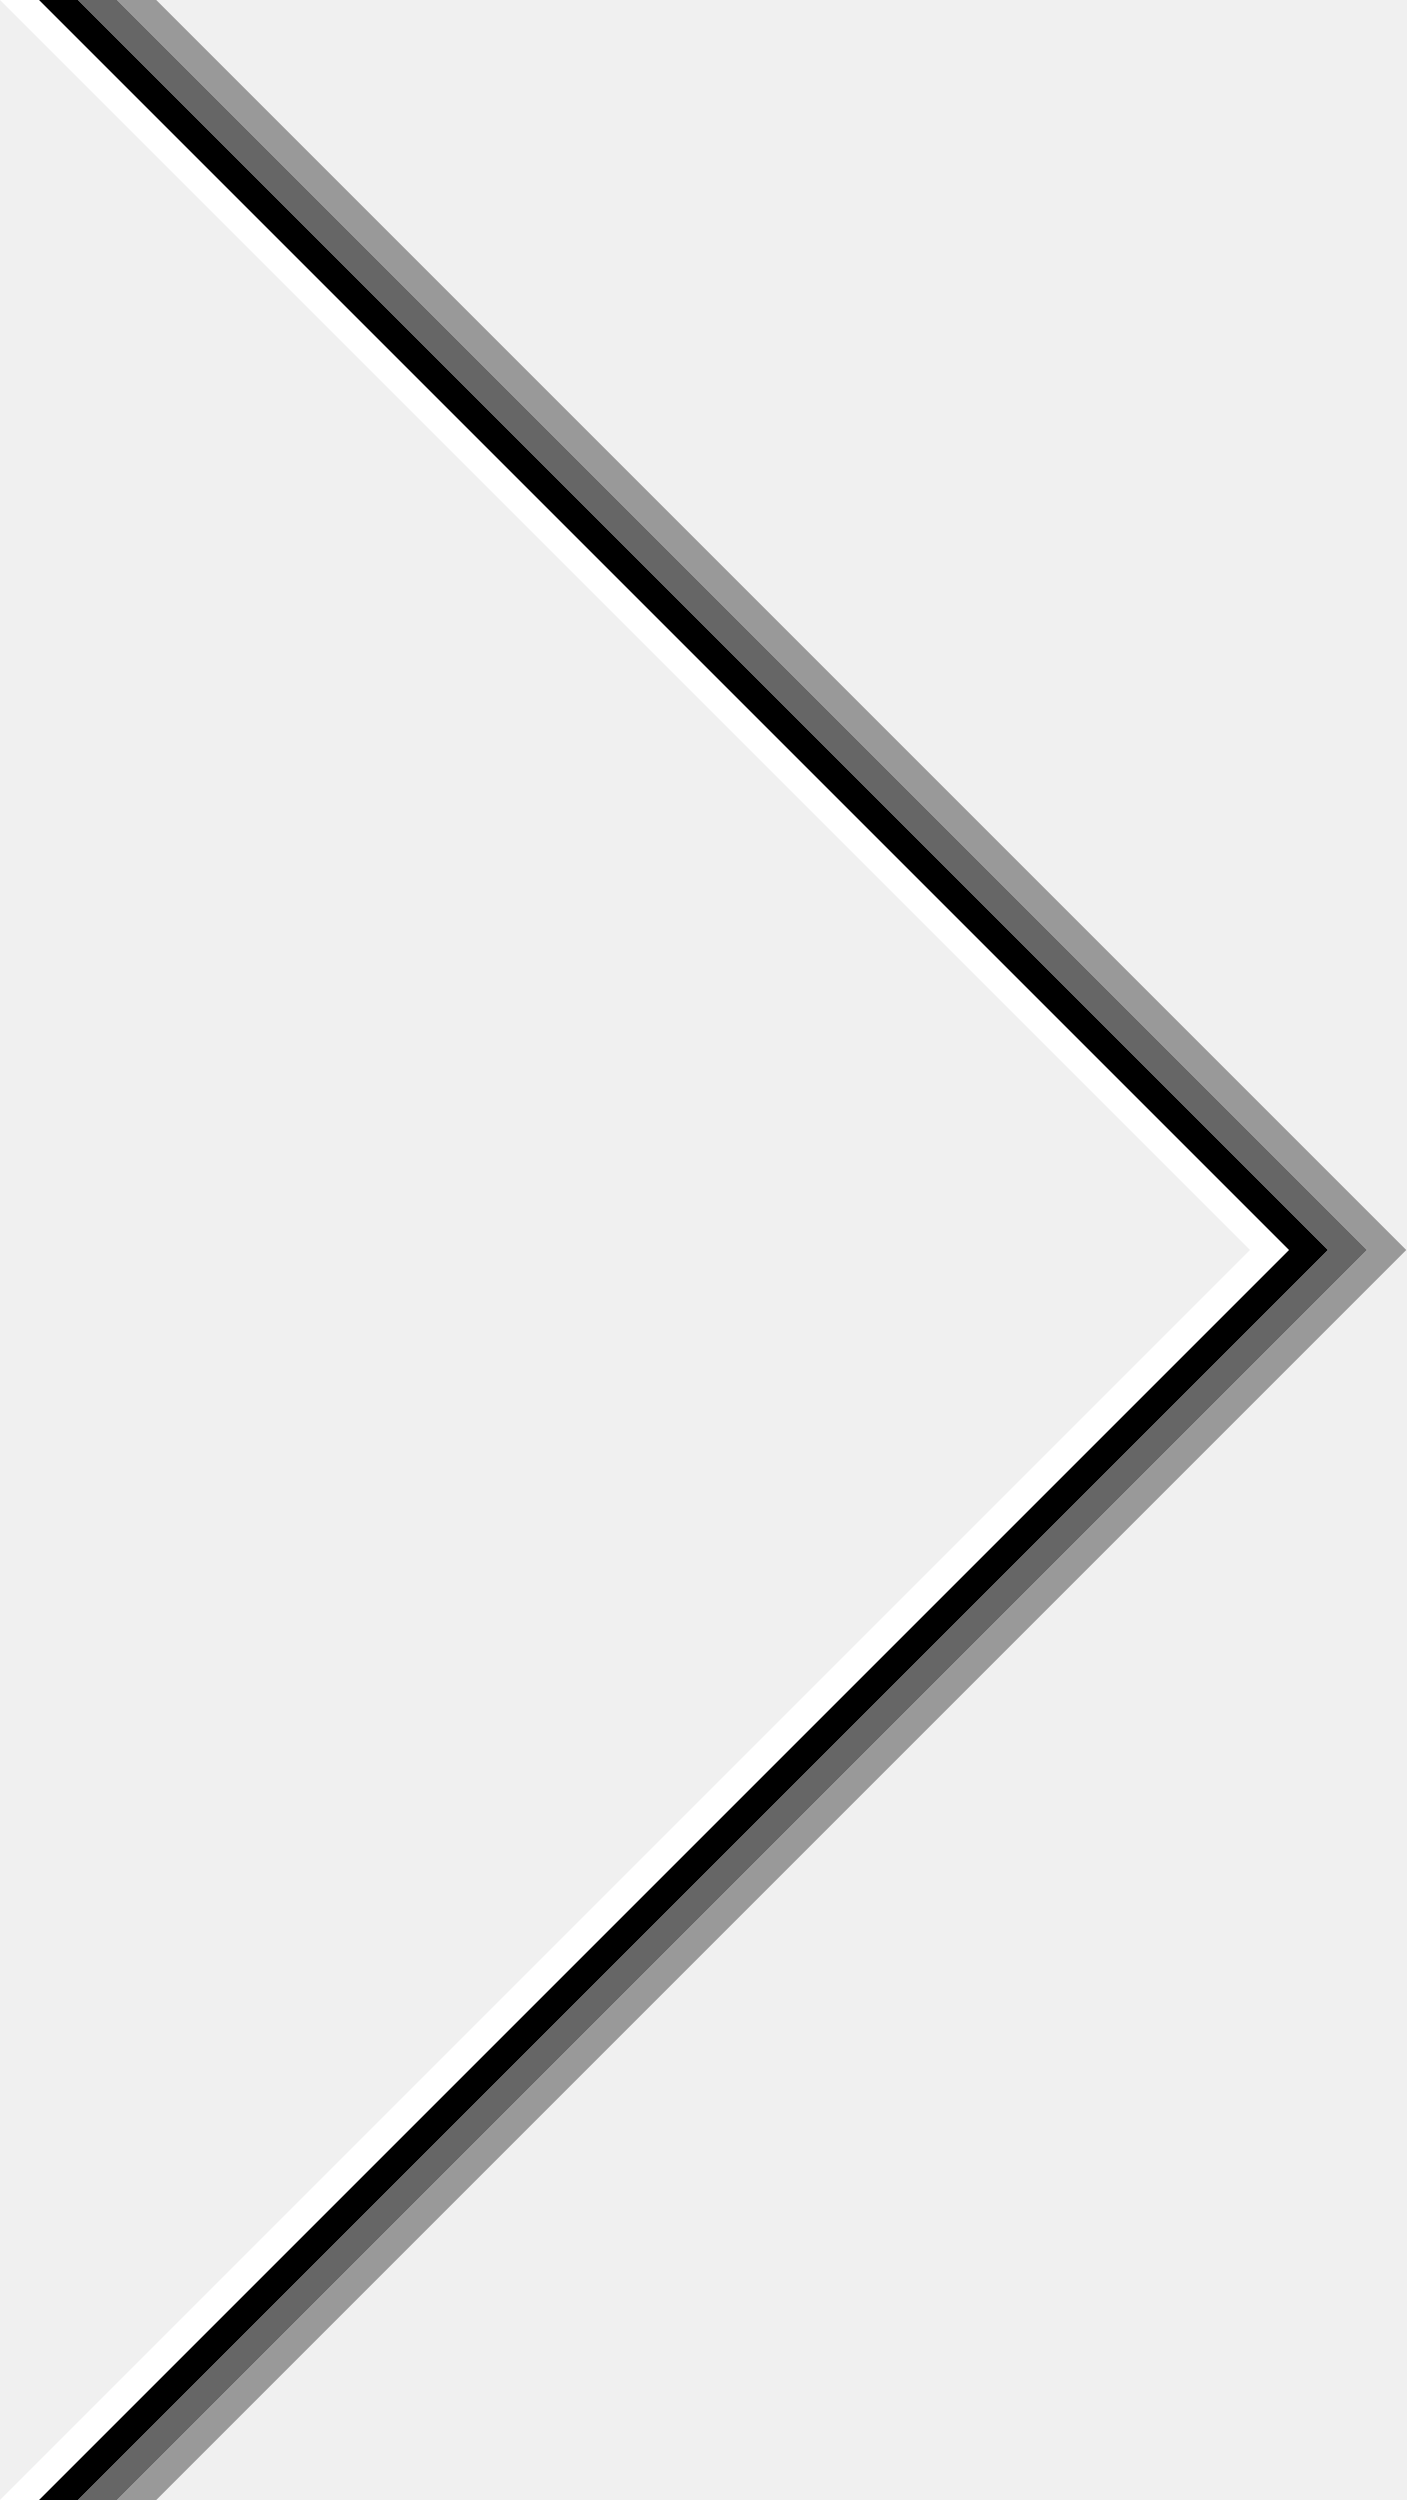
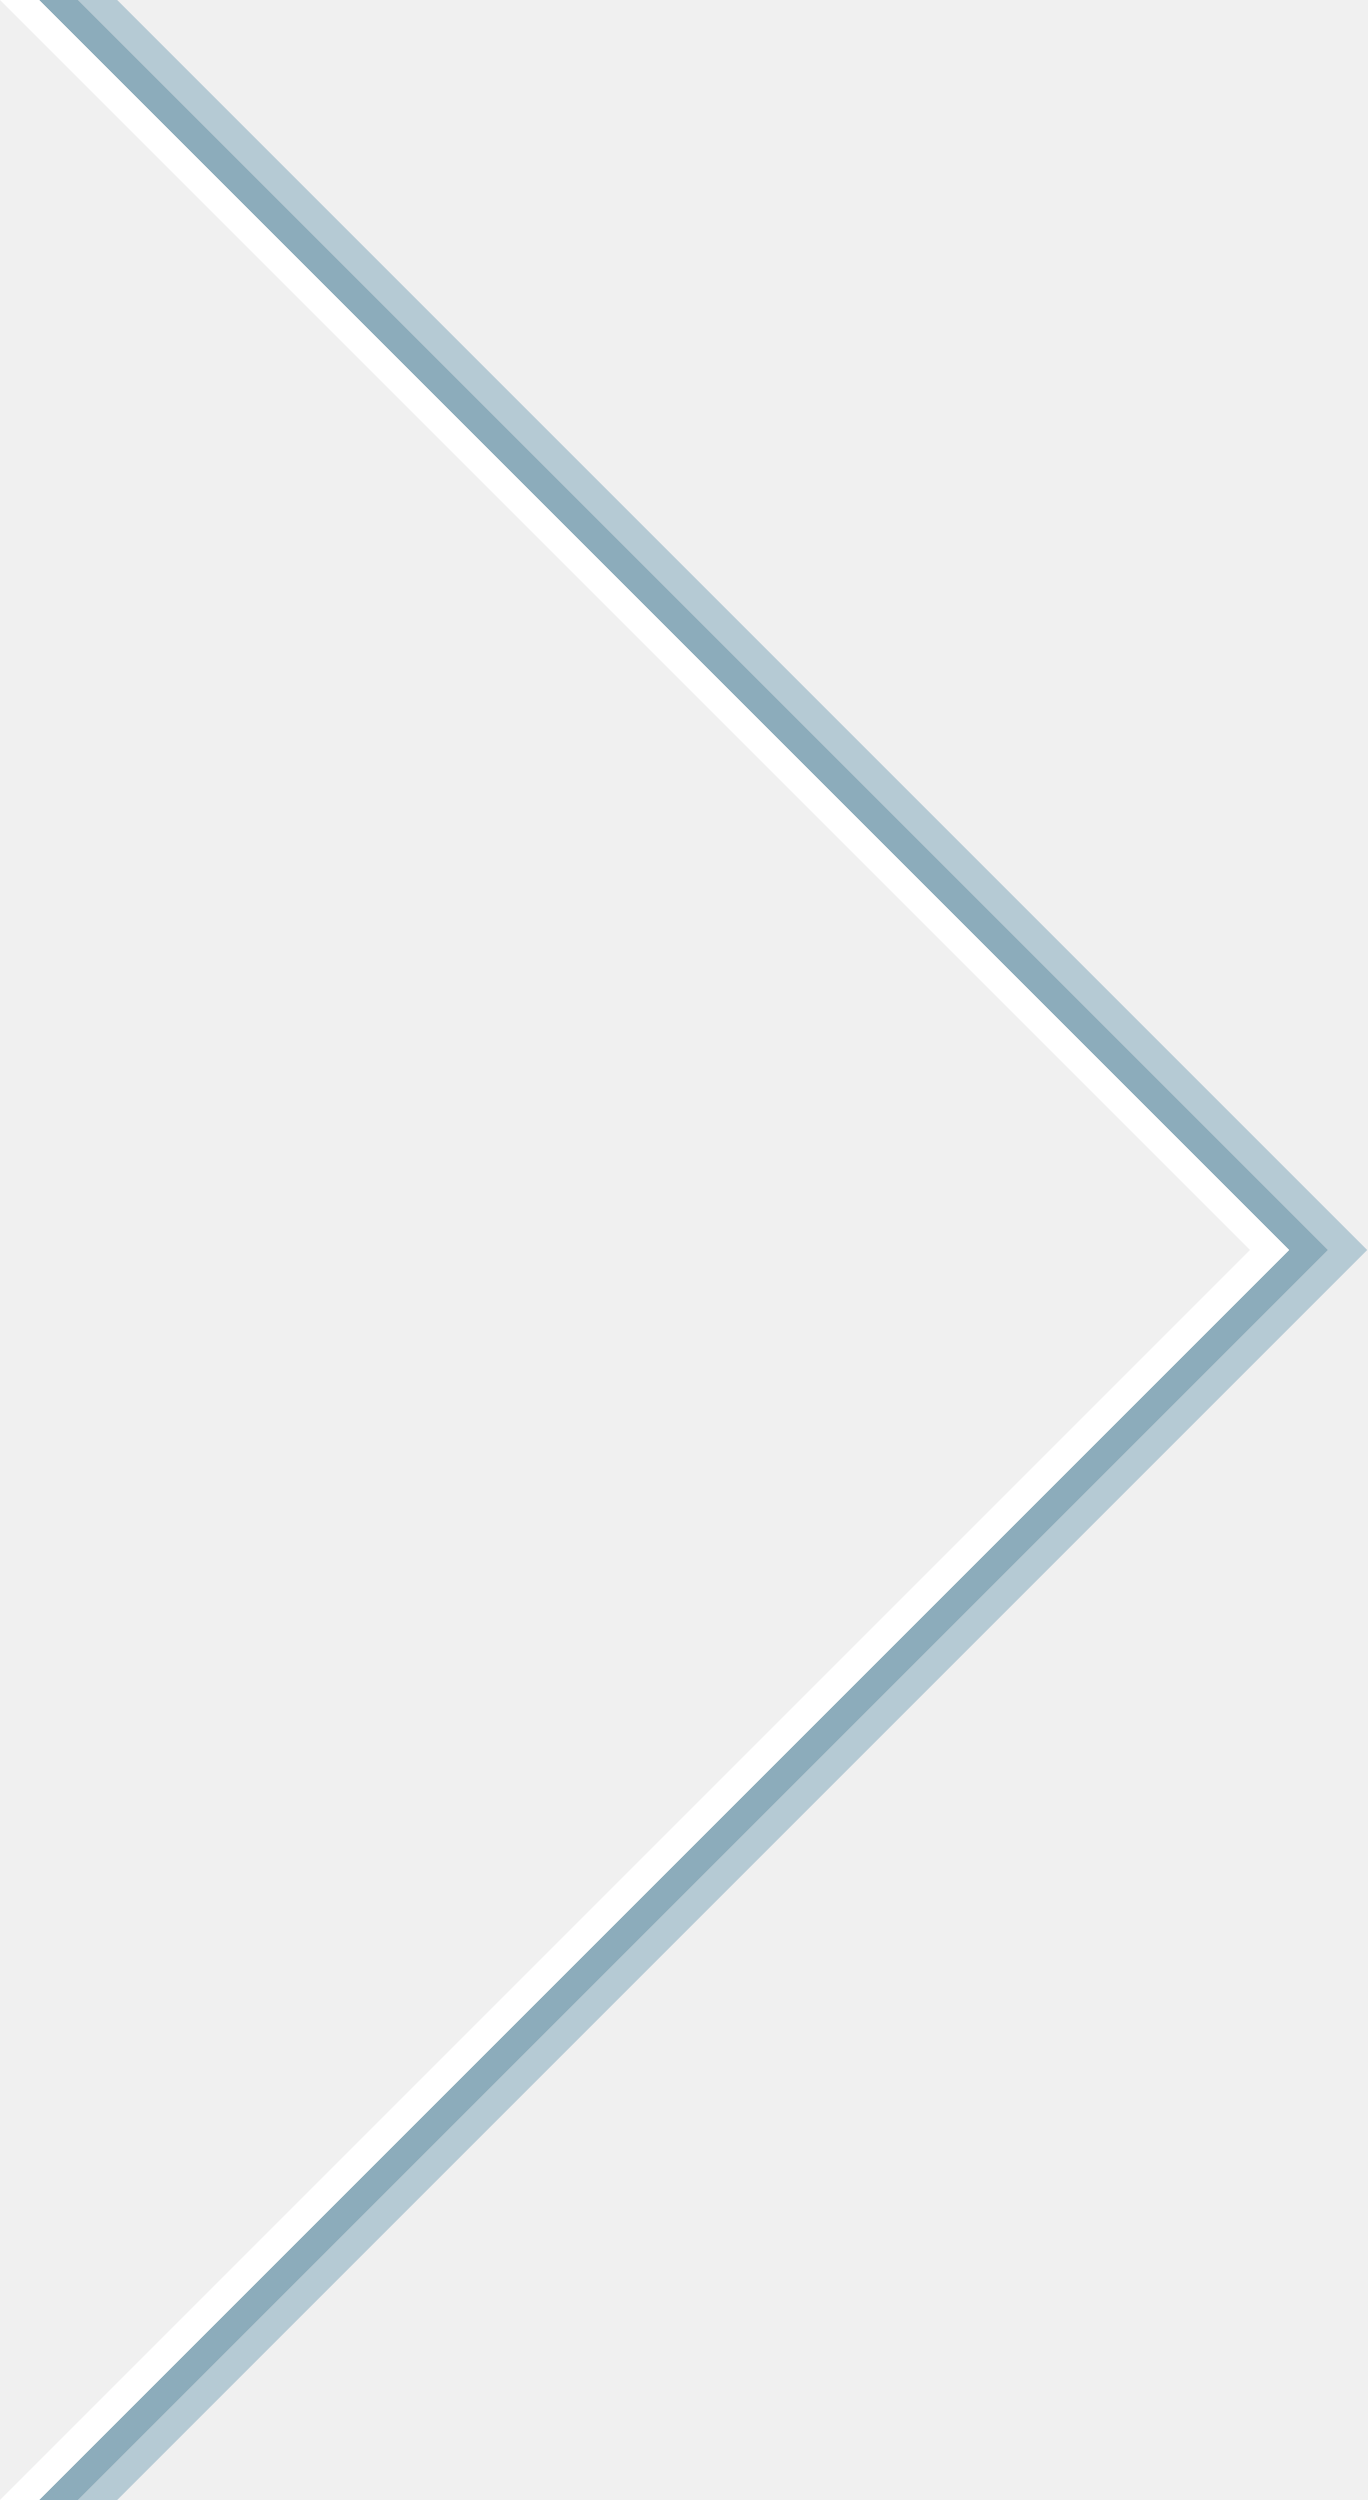
- <svg xmlns="http://www.w3.org/2000/svg" width="36px" height="64px" id="svg2">
+ <svg xmlns="http://www.w3.org/2000/svg" width="35" height="64" id="svg2" version="1.0">
  <defs id="defs4" />
  <g id="layer1">
+     <path id="path2039" d="M 2,0 L 34,32 L 2,64 L 3,64 L 35,32 L 3,0" style="fill:#b5cad4;fill-opacity:1;fill-rule:evenodd;stroke:none;stroke-width:1px;stroke-linecap:butt;stroke-linejoin:miter;stroke-opacity:1" />
+     <path style="fill:#8cacbb;fill-opacity:1;fill-rule:evenodd;stroke:none;stroke-width:1px;stroke-linecap:butt;stroke-linejoin:miter;stroke-opacity:1" d="M 1,0 L 33,32 L 1,64 L 2,64 L 34,32 L 2,0" id="path2037" />
    <path style="fill:#ffffff;fill-opacity:1;fill-rule:evenodd;stroke:none;stroke-width:1px;stroke-linecap:butt;stroke-linejoin:miter;stroke-opacity:1" d="M 0,0 L 32,32 L 0,64 L 1,64 L 33,32 L 1,0" id="path1306" />
-     <path id="path2035" d="M 1,0 L 33,32 L 1,64 L 2,64 L 34,32 L 2,0" style="fill:#000000;fill-opacity:1;fill-rule:evenodd;stroke:none;stroke-width:1px;stroke-linecap:butt;stroke-linejoin:miter;stroke-opacity:1" />
-     <path style="fill:#666666;fill-opacity:1;fill-rule:evenodd;stroke:none;stroke-width:1px;stroke-linecap:butt;stroke-linejoin:miter;stroke-opacity:1" d="M 2,0 L 34,32 L 2,64 L 3,64 L 35,32 L 3,0" id="path2037" />
-     <path id="path2039" d="M 3,0 L 35,32 L 3,64 L 4,64 L 36,32 L 4,0" style="fill:#999999;fill-opacity:1;fill-rule:evenodd;stroke:none;stroke-width:1px;stroke-linecap:butt;stroke-linejoin:miter;stroke-opacity:1" />
  </g>
</svg>
